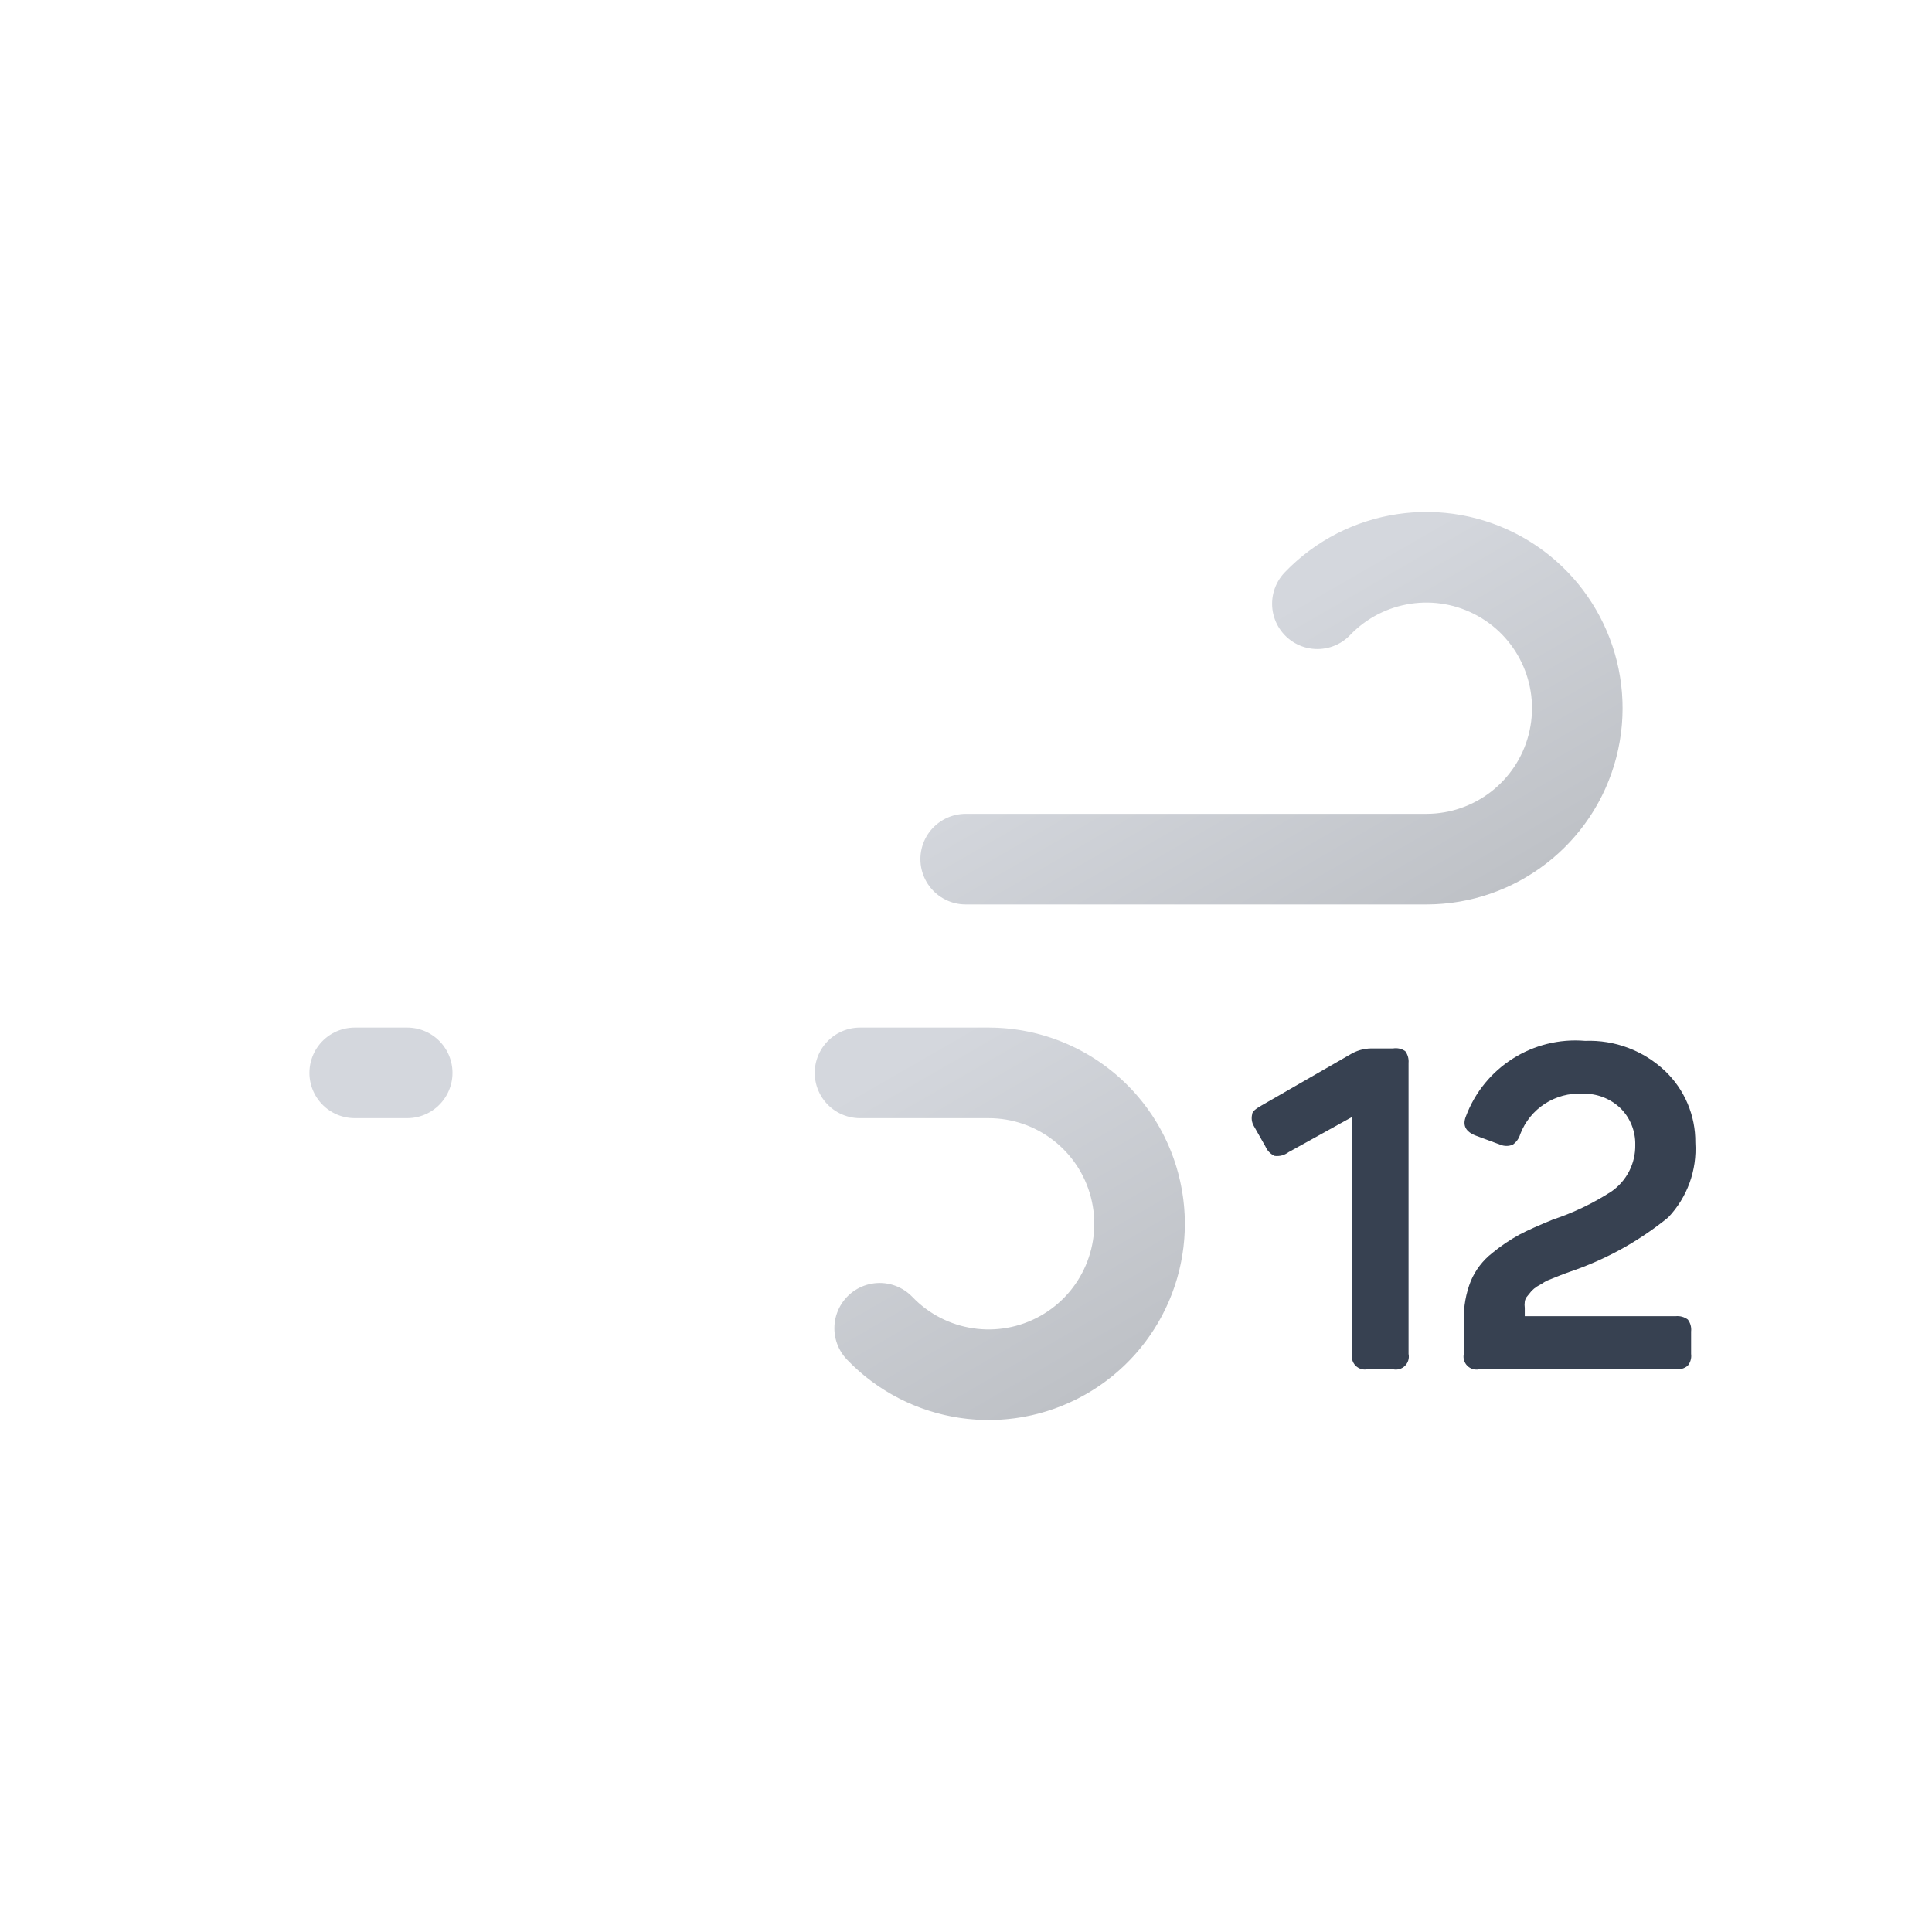
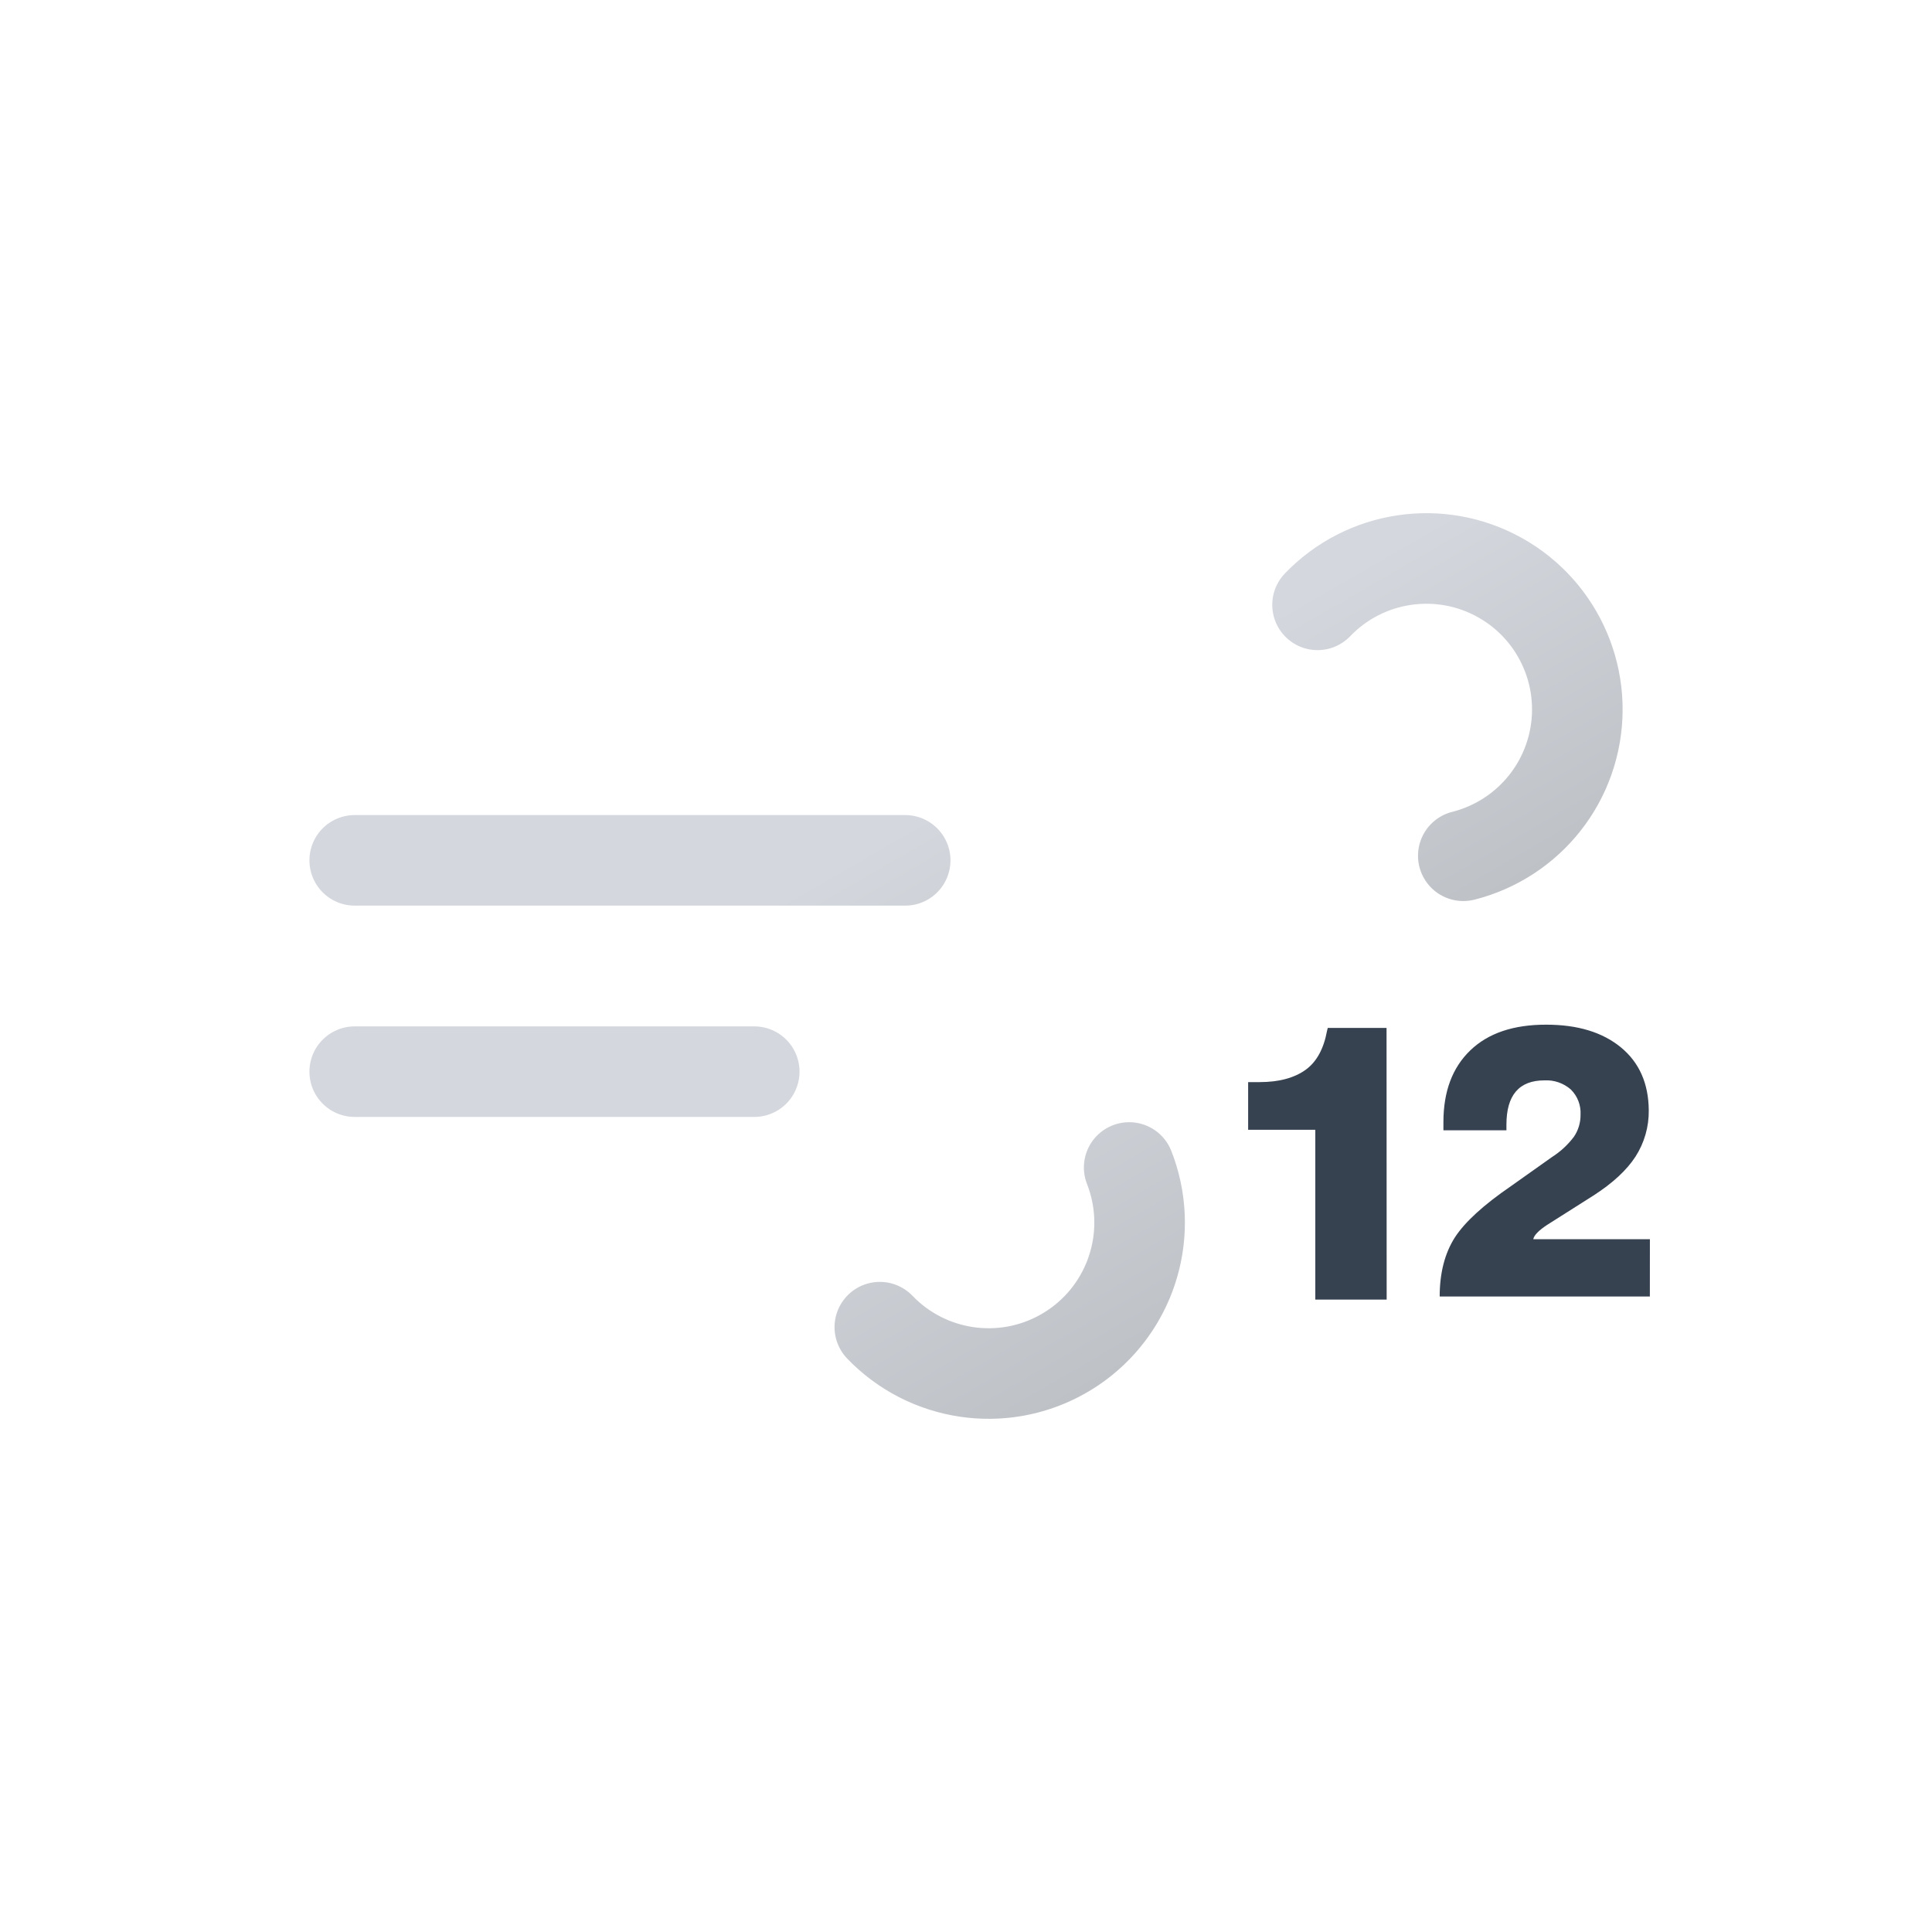
- <svg xmlns="http://www.w3.org/2000/svg" xmlns:xlink="http://www.w3.org/1999/xlink" viewBox="0 0 64 64">
+ <svg xmlns="http://www.w3.org/2000/svg" xmlns:xlink="http://www.w3.org/1999/xlink" viewBox="0 0 512 512">
  <defs>
-     <linearGradient id="a" x1="27.56" y1="17.64" x2="38.27" y2="36.19" gradientUnits="userSpaceOnUse">
+     <linearGradient id="a" x1="138.48" y1="5.12" x2="224.17" y2="153.53" gradientUnits="userSpaceOnUse">
      <stop offset="0" stop-color="#d4d7dd" />
      <stop offset="0.45" stop-color="#d4d7dd" />
      <stop offset="1" stop-color="#bec1c6" />
    </linearGradient>
-     <linearGradient id="b" x1="19.96" y1="29.03" x2="31.37" y2="48.8" xlink:href="#a" />
+     <linearGradient id="b" x1="77.66" y1="96.23" x2="168.99" y2="254.41" xlink:href="#a" />
+     <symbol id="c" viewBox="0 0 348 240">
+       <path d="M267.16,24.29A40,40,0,1,1,296,92H12" fill="none" stroke-dasharray="148" stroke-linecap="round" stroke-miterlimit="10" stroke-width="24" stroke="url(#a)">
+         <animate attributeName="stroke-dashoffset" values="0; 4736" dur="6s" repeatCount="indefinite" />
+       </path>
+       <path d="M151.16,215.71A40,40,0,1,0,180,148H12" fill="none" stroke-dasharray="110" stroke-linecap="round" stroke-miterlimit="10" stroke-width="24" stroke="url(#b)">
+         <animate attributeName="stroke-dashoffset" values="0; 2860" dur="6s" repeatCount="indefinite" />
+       </path>
+     </symbol>
  </defs>
-   <path d="M43.64,20a5,5,0,1,1,3.61,8.46H11.75" fill="none" stroke-dasharray="35 22" stroke-linecap="round" stroke-miterlimit="10" stroke-width="3" stroke="url(#a)">
-     <animate attributeName="stroke-dashoffset" values="-57; 57" dur="1s" repeatCount="indefinite" />
-   </path>
-   <path d="M29.14,44a5,5,0,1,0,3.61-8.46h-21" fill="none" stroke-dasharray="24 15" stroke-linecap="round" stroke-miterlimit="10" stroke-width="3" stroke="url(#b)">
-     <animate attributeName="stroke-dashoffset" values="-39; 39" dur="1s" begin="-.25s" repeatCount="indefinite" />
-   </path>
-   <path d="M46.55,34.82a.57.57,0,0,1,.11.39v9.64a.43.43,0,0,1-.51.51h-.86a.43.43,0,0,1-.5-.51V37l-2.11,1.17a.62.62,0,0,1-.46.12.6.6,0,0,1-.3-.31l-.38-.67a.52.52,0,0,1-.06-.4c0-.1.14-.19.31-.29l2.92-1.68a1.37,1.37,0,0,1,.72-.21h.72A.55.55,0,0,1,46.55,34.82Z" fill="#374151" />
-   <path d="M52.51,34.48a3.64,3.64,0,0,1,2.65,1,3.23,3.23,0,0,1,1,2.37,3.29,3.29,0,0,1-.9,2.48A10.49,10.49,0,0,1,52,42.13l-.22.08-.23.09-.22.09a.92.92,0,0,0-.23.12l-.19.11a1,1,0,0,0-.18.15l-.13.16a.34.34,0,0,0-.09.19.76.76,0,0,0,0,.21v.27h5a.58.58,0,0,1,.4.11.55.55,0,0,1,.11.4v.74a.51.51,0,0,1-.11.39.53.53,0,0,1-.4.12H49a.43.43,0,0,1-.51-.51V43.72a3.33,3.33,0,0,1,.23-1.28,2.32,2.32,0,0,1,.71-.93,5.73,5.73,0,0,1,.9-.61c.28-.15.65-.31,1.11-.5a8.51,8.51,0,0,0,1.94-.93,1.84,1.84,0,0,0,.79-1.55,1.66,1.66,0,0,0-.48-1.2,1.74,1.74,0,0,0-1.26-.49,2.09,2.09,0,0,0-2.07,1.34.64.64,0,0,1-.25.35.54.54,0,0,1-.41,0l-.81-.3c-.34-.13-.45-.34-.33-.64A3.87,3.87,0,0,1,52.51,34.48Z" fill="#374151" />
+   <use width="348" height="240" transform="translate(82 136)" xlink:href="#c" />
+   <path d="M367.48,344.41H348.57v-45h-17.8V286.77h3q7.79,0,12.34-3.34,4.25-3.14,5.56-10.21l.2-.81h15.58Z" fill="#374251" />
+   <path d="M437.23,343.59h-55.7q0-9.37,4.05-15.7,4-6.12,14.81-13.53l10.87-7.71a22.19,22.19,0,0,0,5.87-5.43,10.19,10.19,0,0,0,1.73-5.82,8.72,8.72,0,0,0-2.57-6.67,9.82,9.82,0,0,0-7-2.42q-10.08,0-10.07,11.75v1.48h-16.7v-2.17q0-12.15,7.11-19t20.15-6.82q12.45,0,19.76,6t7.4,16.69a22.19,22.19,0,0,1-3.5,12.25q-3.51,5.43-11.21,10.37l-12.15,7.7c-2.31,1.51-3.56,2.8-3.75,3.85h30.91Z" fill="#374251" />
</svg>
